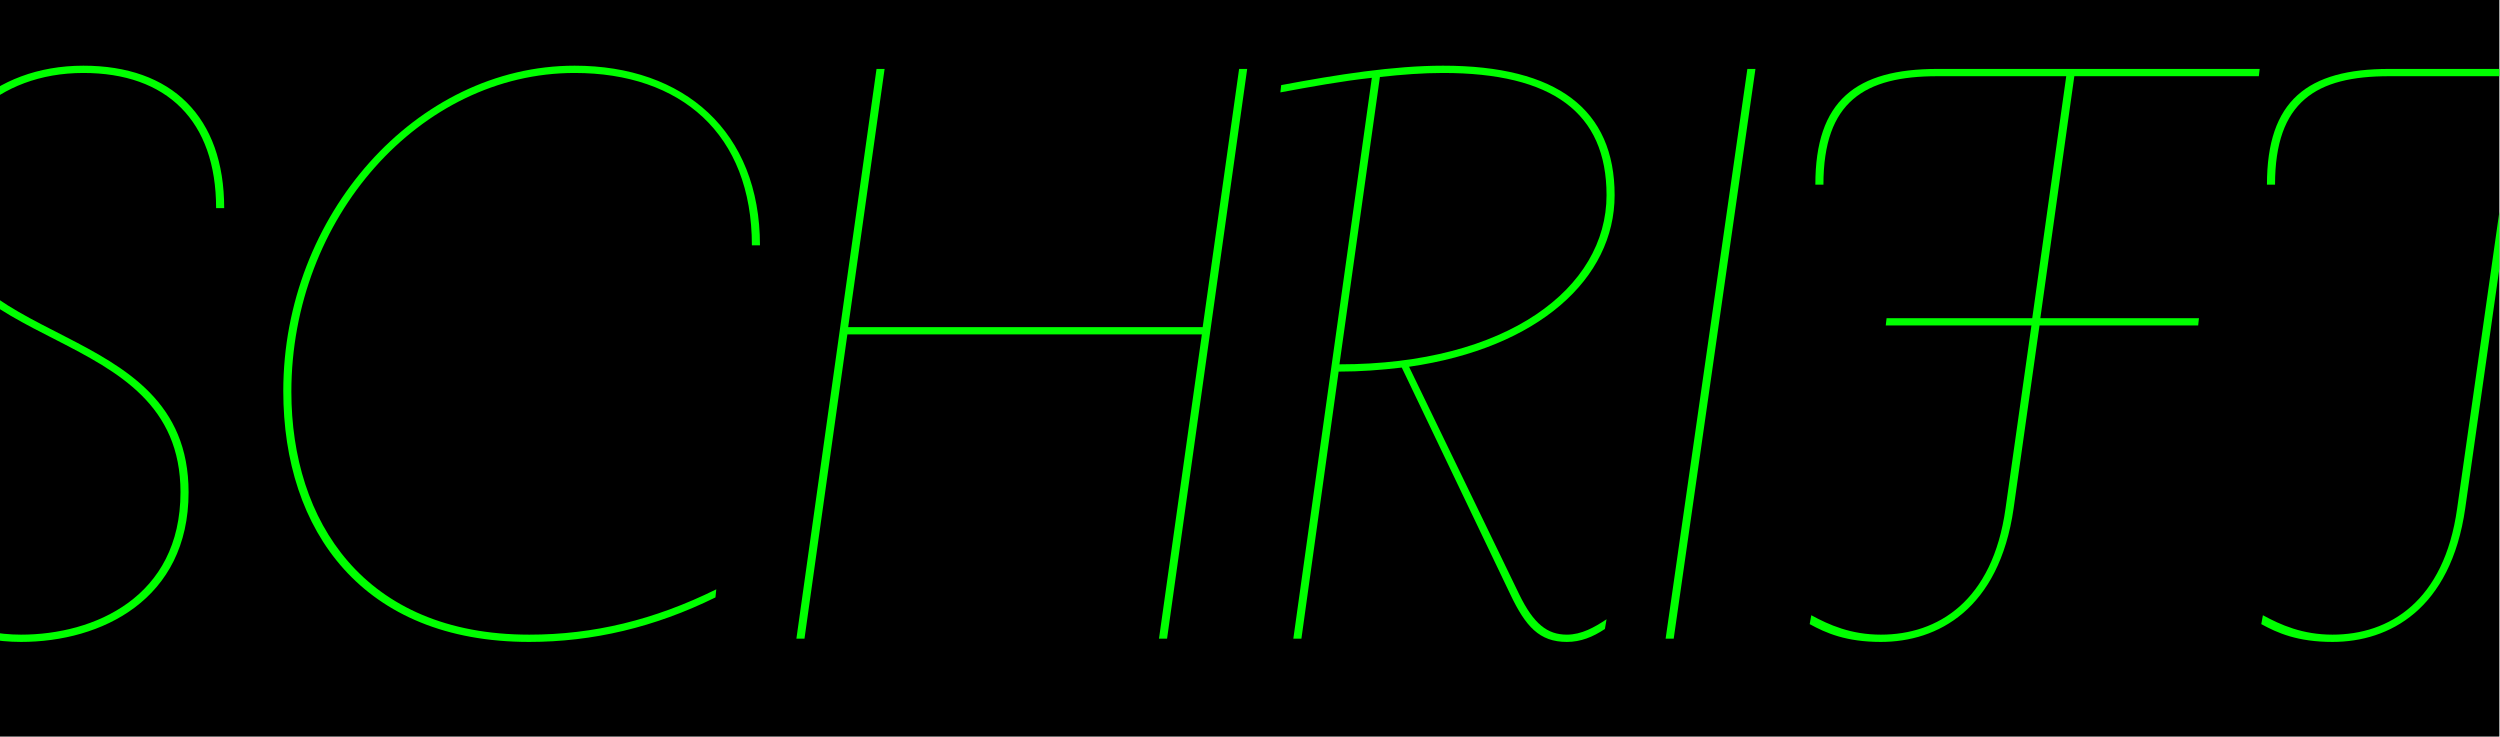
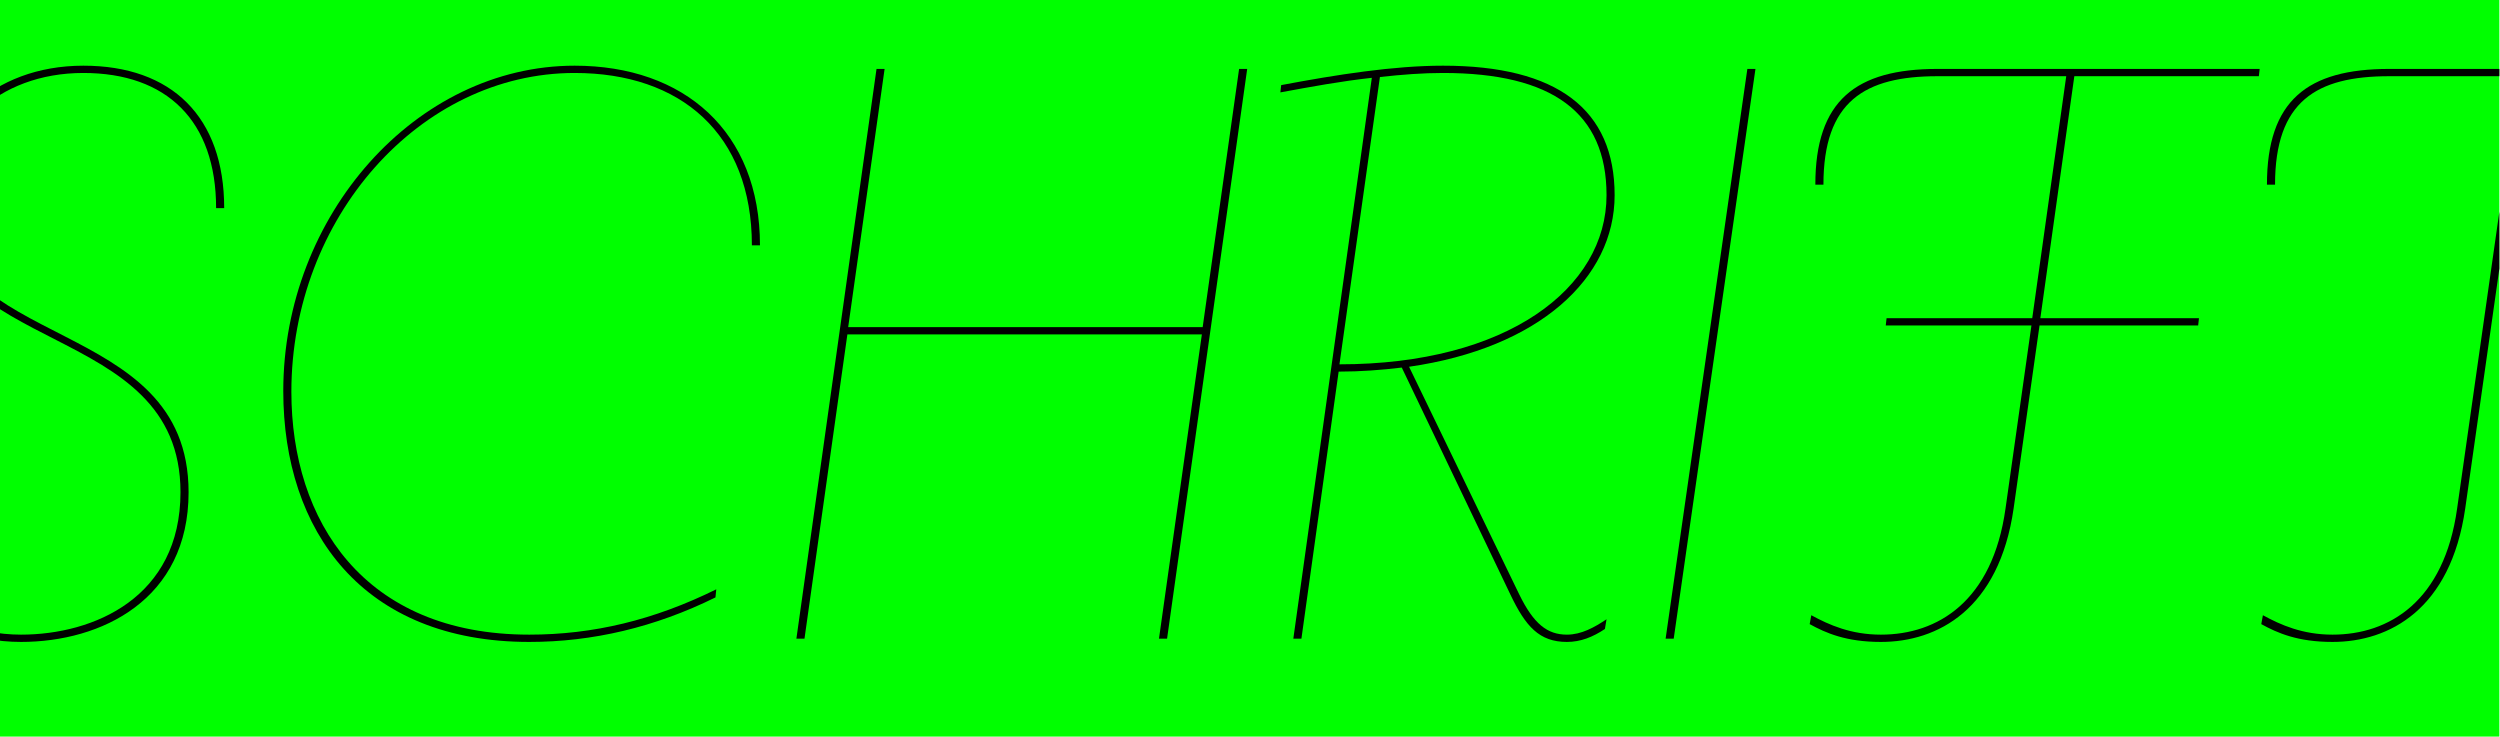
<svg xmlns="http://www.w3.org/2000/svg" width="100%" height="100%" viewBox="0 0 3394 1000" version="1.1" xml:space="preserve" style="fill-rule:evenodd;clip-rule:evenodd;stroke-linejoin:round;stroke-miterlimit:2;">
  <g id="Artboard1" transform="matrix(2.82761,0,0,1,0,0)">
    <rect x="0" y="0" width="1200" height="1000" style="fill:none;" />
    <clipPath id="_clip1">
      <rect x="0" y="0" width="1200" height="1000" />
    </clipPath>
    <g clip-path="url(#_clip1)">
      <g transform="matrix(0.369006,0,0,1.22149,2.66472,29.5886)">
-         <rect x="-173.587" y="-133.586" width="3566.72" height="1133.59" />
+         <rect x="-173.587" y="-133.586" width="3566.72" height="1133.59" style="fill:rgb(0,255,0);" />
      </g>
      <g transform="matrix(0.362336,0,0,1.02454,-91.2183,-22.0352)">
        <g transform="matrix(1072.43,0,0,1072.43,66.2352,867.827)">
-           <path d="M0.45,-0.532C0.45,-0.645 0.385,-0.708 0.276,-0.708C0.163,-0.708 0.089,-0.632 0.089,-0.545C0.089,-0.346 0.396,-0.396 0.396,-0.181C0.396,-0.051 0.289,-0.005 0.199,-0.005C0.144,-0.005 0.081,-0.027 0.016,-0.08L0.015,-0.069C0.081,-0.018 0.14,0.004 0.199,0.004C0.298,0.004 0.406,-0.048 0.406,-0.181C0.406,-0.402 0.099,-0.353 0.099,-0.545C0.099,-0.627 0.169,-0.699 0.276,-0.699C0.379,-0.699 0.44,-0.64 0.44,-0.532L0.45,-0.532Z" style="fill:rgb(0,255,0);fill-rule:nonzero;" />
+           <path d="M0.45,-0.532C0.45,-0.645 0.385,-0.708 0.276,-0.708C0.163,-0.708 0.089,-0.632 0.089,-0.545C0.089,-0.346 0.396,-0.396 0.396,-0.181C0.396,-0.051 0.289,-0.005 0.199,-0.005C0.144,-0.005 0.081,-0.027 0.016,-0.08L0.015,-0.069C0.081,-0.018 0.14,0.004 0.199,0.004C0.298,0.004 0.406,-0.048 0.406,-0.181C0.406,-0.402 0.099,-0.353 0.099,-0.545C0.099,-0.627 0.169,-0.699 0.276,-0.699C0.379,-0.699 0.44,-0.64 0.44,-0.532L0.45,-0.532Z" style="fill-rule:nonzero;" />
        </g>
        <g transform="matrix(1072.43,0,0,1072.43,570.276,867.827)">
-           <path d="M0.588,-0.061C0.511,-0.023 0.436,-0.005 0.357,-0.005C0.152,-0.005 0.063,-0.146 0.063,-0.305C0.063,-0.52 0.222,-0.699 0.413,-0.699C0.544,-0.699 0.632,-0.624 0.632,-0.486L0.642,-0.486C0.642,-0.627 0.548,-0.708 0.413,-0.708C0.217,-0.708 0.053,-0.523 0.053,-0.306C0.053,-0.133 0.151,0.004 0.357,0.004C0.435,0.004 0.512,-0.014 0.587,-0.051L0.588,-0.061Z" style="fill:rgb(0,255,0);fill-rule:nonzero;" />
+           <path d="M0.588,-0.061C0.511,-0.023 0.436,-0.005 0.357,-0.005C0.152,-0.005 0.063,-0.146 0.063,-0.305C0.063,-0.52 0.222,-0.699 0.413,-0.699C0.544,-0.699 0.632,-0.624 0.632,-0.486L0.642,-0.486C0.642,-0.627 0.548,-0.708 0.413,-0.708C0.217,-0.708 0.053,-0.523 0.053,-0.306C0.053,-0.133 0.151,0.004 0.357,0.004C0.435,0.004 0.512,-0.014 0.587,-0.051L0.588,-0.061Z" style="fill-rule:nonzero;" />
        </g>
        <g transform="matrix(1072.43,0,0,1072.43,1272.71,867.827)">
-           <path d="M0.49,-0L0.589,-0.704L0.579,-0.704L0.534,-0.385L0.096,-0.385L0.141,-0.704L0.131,-0.704L0.032,-0L0.042,-0L0.095,-0.376L0.533,-0.376L0.48,-0L0.49,-0Z" style="fill:rgb(0,255,0);fill-rule:nonzero;" />
+           <path d="M0.49,-0L0.589,-0.704L0.579,-0.704L0.534,-0.385L0.096,-0.385L0.141,-0.704L0.131,-0.704L0.032,-0L0.042,-0L0.095,-0.376L0.533,-0.376L0.48,-0L0.49,-0Z" style="fill-rule:nonzero;" />
        </g>
        <g transform="matrix(1072.43,0,0,1072.43,1917.24,867.827)">
-           <path d="M0.179,-0.335L0.313,-0.055C0.332,-0.015 0.349,0.004 0.383,0.004C0.4,0.004 0.415,-0.002 0.43,-0.012L0.432,-0.024C0.417,-0.014 0.401,-0.005 0.383,-0.005C0.359,-0.005 0.342,-0.018 0.324,-0.055L0.188,-0.336C0.348,-0.359 0.442,-0.445 0.442,-0.548C0.442,-0.654 0.371,-0.708 0.23,-0.708C0.169,-0.708 0.099,-0.697 0.03,-0.684L0.029,-0.675C0.067,-0.682 0.105,-0.689 0.142,-0.693L0.045,-0L0.055,-0L0.101,-0.33C0.128,-0.33 0.154,-0.332 0.179,-0.335ZM0.23,-0.699C0.365,-0.699 0.432,-0.65 0.432,-0.548C0.432,-0.433 0.309,-0.339 0.102,-0.339L0.152,-0.694C0.179,-0.697 0.205,-0.699 0.23,-0.699Z" style="fill:rgb(0,255,0);fill-rule:nonzero;" />
+           <path d="M0.179,-0.335L0.313,-0.055C0.332,-0.015 0.349,0.004 0.383,0.004C0.4,0.004 0.415,-0.002 0.43,-0.012L0.432,-0.024C0.417,-0.014 0.401,-0.005 0.383,-0.005C0.359,-0.005 0.342,-0.018 0.324,-0.055L0.188,-0.336C0.348,-0.359 0.442,-0.445 0.442,-0.548C0.442,-0.654 0.371,-0.708 0.23,-0.708C0.169,-0.708 0.099,-0.697 0.03,-0.684L0.029,-0.675C0.067,-0.682 0.105,-0.689 0.142,-0.693L0.045,-0L0.055,-0L0.101,-0.33C0.128,-0.33 0.154,-0.332 0.179,-0.335ZM0.23,-0.699C0.365,-0.699 0.432,-0.65 0.432,-0.548C0.432,-0.433 0.309,-0.339 0.102,-0.339L0.152,-0.694C0.179,-0.697 0.205,-0.699 0.23,-0.699Z" style="fill-rule:nonzero;" />
        </g>
        <g transform="matrix(1072.43,0,0,1072.43,2427.72,867.827)">
-           <path d="M0.039,-0L0.14,-0.704L0.13,-0.704L0.029,-0L0.039,-0Z" style="fill:rgb(0,255,0);fill-rule:nonzero;" />
+           <path d="M0.039,-0L0.14,-0.704L0.13,-0.704L0.029,-0L0.039,-0Z" style="fill-rule:nonzero;" />
        </g>
        <g transform="matrix(1072.43,0,0,1072.43,2588.58,867.827)">
-           <path d="M0.064,-0.561L0.074,-0.561C0.074,-0.664 0.125,-0.695 0.215,-0.695L0.374,-0.695L0.332,-0.396L0.152,-0.396L0.151,-0.387L0.331,-0.387L0.299,-0.161C0.283,-0.046 0.215,-0.005 0.145,-0.005C0.108,-0.005 0.081,-0.017 0.059,-0.029L0.057,-0.018C0.077,-0.007 0.102,0.004 0.145,0.004C0.215,0.004 0.291,-0.036 0.309,-0.161L0.341,-0.387L0.537,-0.387L0.538,-0.396L0.342,-0.396L0.384,-0.695L0.612,-0.695L0.613,-0.704L0.215,-0.704C0.114,-0.704 0.064,-0.665 0.064,-0.561Z" style="fill:rgb(0,255,0);fill-rule:nonzero;" />
+           <path d="M0.064,-0.561L0.074,-0.561C0.074,-0.664 0.125,-0.695 0.215,-0.695L0.374,-0.695L0.332,-0.396L0.152,-0.396L0.151,-0.387L0.331,-0.387L0.299,-0.161C0.283,-0.046 0.215,-0.005 0.145,-0.005C0.108,-0.005 0.081,-0.017 0.059,-0.029L0.057,-0.018C0.077,-0.007 0.102,0.004 0.145,0.004C0.215,0.004 0.291,-0.036 0.309,-0.161L0.341,-0.387L0.537,-0.387L0.538,-0.396L0.342,-0.396L0.384,-0.695L0.612,-0.695L0.613,-0.704L0.215,-0.704C0.114,-0.704 0.064,-0.665 0.064,-0.561Z" style="fill-rule:nonzero;" />
        </g>
        <g transform="matrix(1072.43,0,0,1072.43,3195.57,867.827)">
-           <path d="M0.604,-0.695L0.605,-0.704L0.207,-0.704C0.106,-0.704 0.056,-0.665 0.056,-0.561L0.066,-0.561C0.066,-0.664 0.117,-0.695 0.207,-0.695L0.367,-0.695L0.291,-0.161C0.275,-0.046 0.207,-0.005 0.137,-0.005C0.1,-0.005 0.073,-0.017 0.051,-0.029L0.049,-0.018C0.069,-0.007 0.094,0.004 0.137,0.004C0.207,0.004 0.283,-0.036 0.301,-0.161L0.377,-0.695L0.604,-0.695Z" style="fill:rgb(0,255,0);fill-rule:nonzero;" />
+           <path d="M0.604,-0.695L0.605,-0.704L0.207,-0.704C0.106,-0.704 0.056,-0.665 0.056,-0.561L0.066,-0.561C0.066,-0.664 0.117,-0.695 0.207,-0.695L0.367,-0.695L0.291,-0.161C0.275,-0.046 0.207,-0.005 0.137,-0.005C0.1,-0.005 0.073,-0.017 0.051,-0.029L0.049,-0.018C0.069,-0.007 0.094,0.004 0.137,0.004C0.207,0.004 0.283,-0.036 0.301,-0.161L0.377,-0.695L0.604,-0.695Z" style="fill-rule:nonzero;" />
        </g>
      </g>
    </g>
  </g>
</svg>
